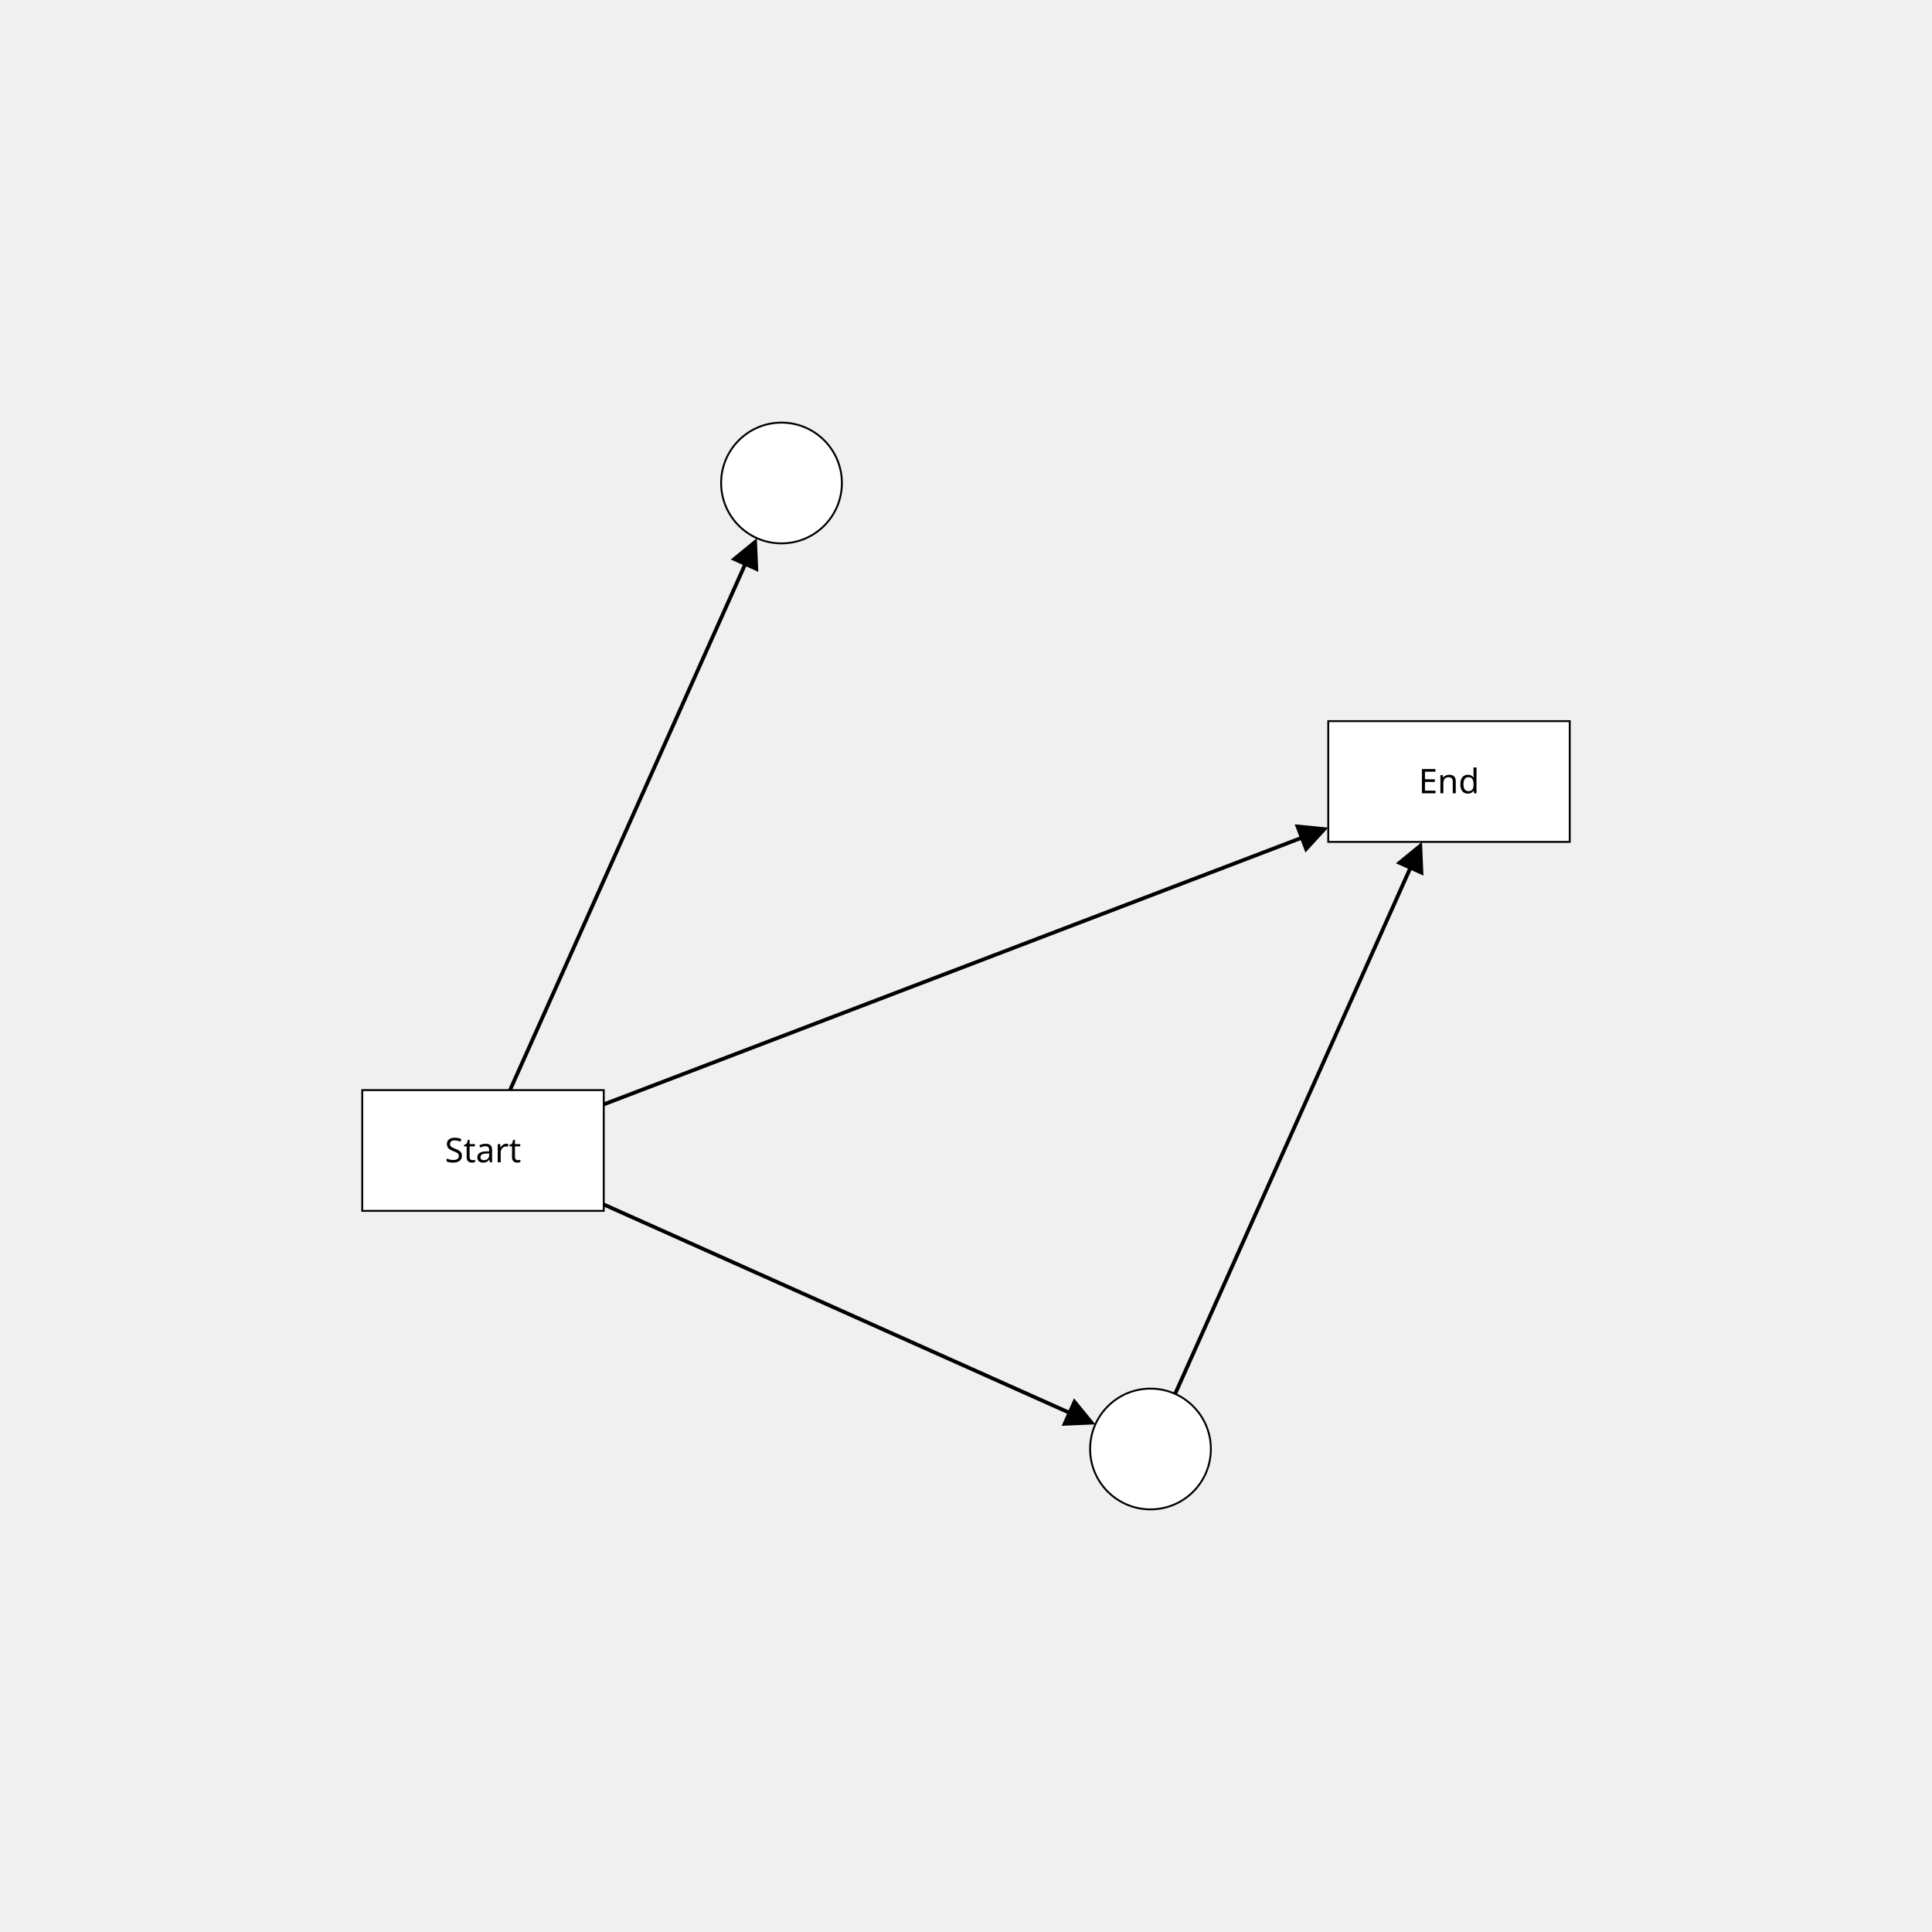
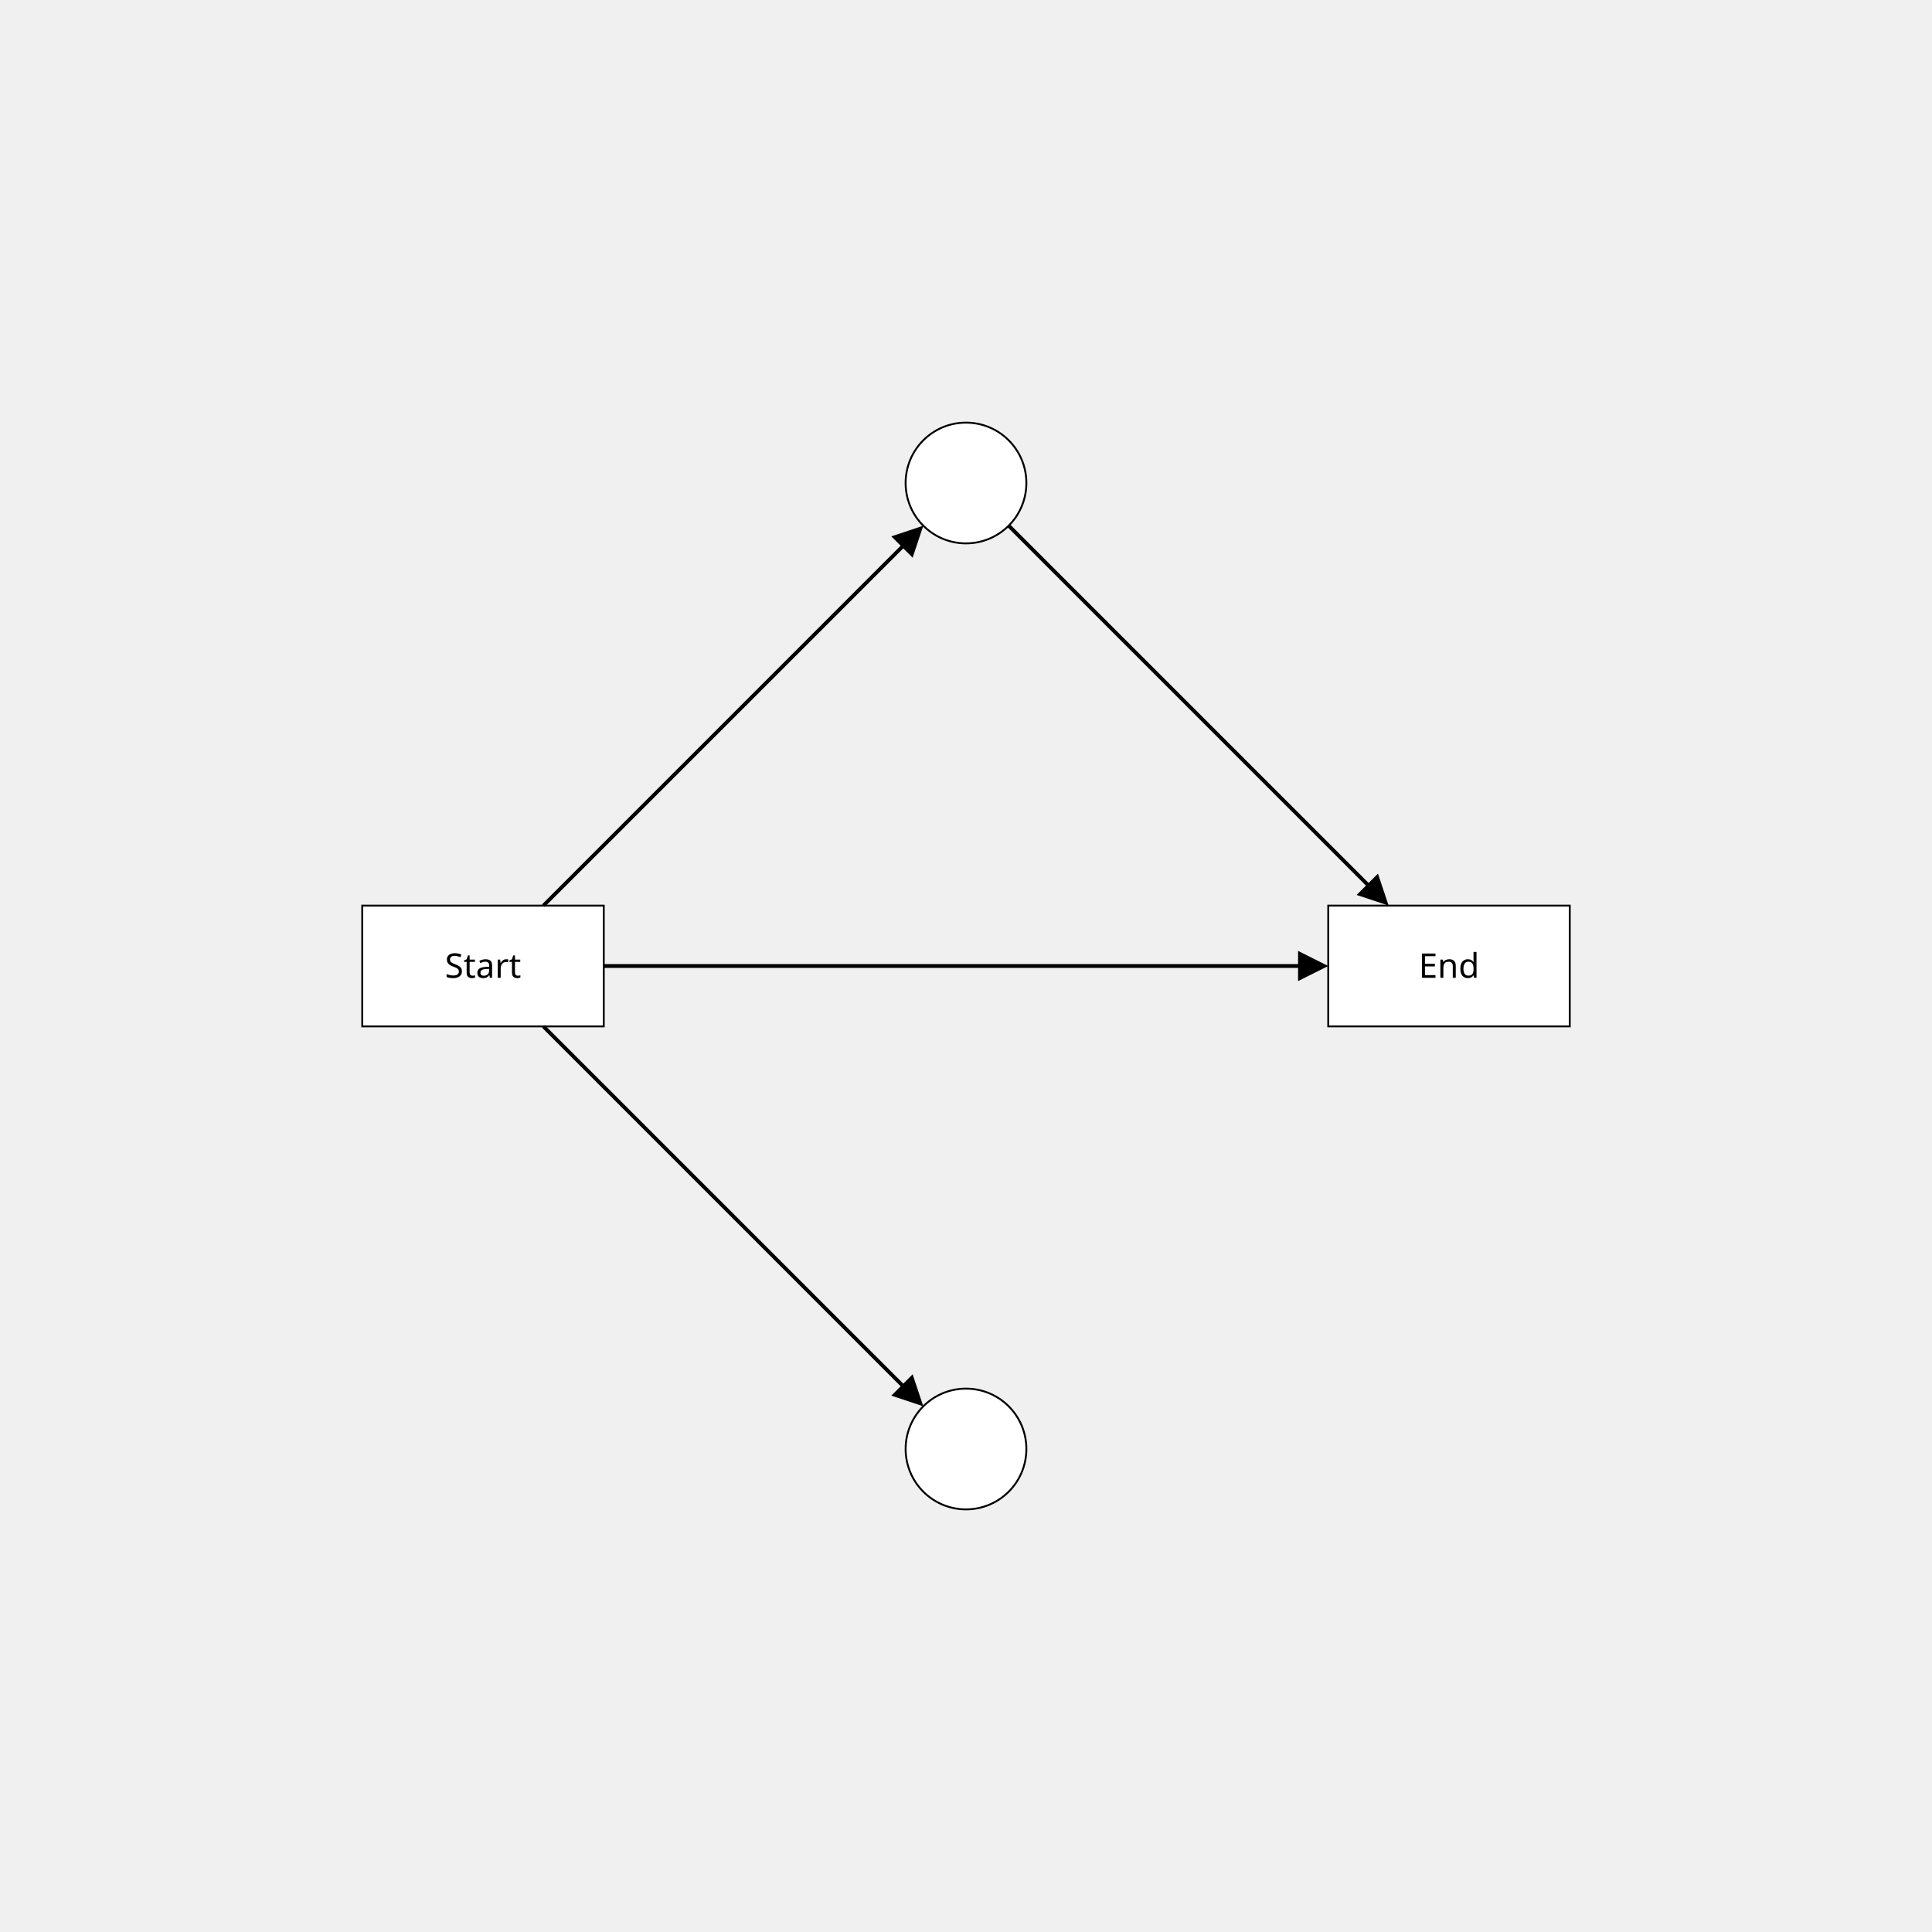
<svg xmlns="http://www.w3.org/2000/svg" xmlns:ns1="http://svgjs.dev/svgjs" version="1.1" width="1024" height="1024" viewBox="0 0 1024 1024" style="position: absolute; left: 50%; top: 50%; transform: translate(-50%, -50%); max-width: 100%; max-height: 100%;">
-   <rect x="192" y="577.784" width="128" height="64" fill="white" stroke-width="1" stroke="black" />
-   <text x="256" y="609.784" dx="0" dy="0" text-anchor="middle" dominant-baseline="middle" fill="black" font-size="18" font-family="sans-serif" font-style="normal" font-weight="normal" font-variant="normal" ns1:data="{&quot;leading&quot;:&quot;1.3&quot;}">
+   <rect x="192" y="480.002" width="128" height="64" fill="white" stroke-width="1" stroke="black" />
+   <text x="256" y="512.002" dx="0" dy="0" text-anchor="middle" dominant-baseline="middle" fill="black" font-size="18" font-family="sans-serif" font-style="normal" font-weight="normal" font-variant="normal" ns1:data="{&quot;leading&quot;:&quot;1.3&quot;}">
    <tspan dy="0" x="256" ns1:data="{&quot;newLined&quot;:true}">Start</tspan>
  </text>
-   <circle cx="414.215" cy="256" r="32" fill="white" stroke-width="1" stroke="black" />
-   <circle cx="609.785" cy="768" r="32" fill="white" stroke-width="1" stroke="black" />
-   <rect x="704" y="382.216" width="128" height="64" fill="white" stroke-width="1" stroke="black" />
-   <text x="768" y="414.216" dx="0" dy="0" text-anchor="middle" dominant-baseline="middle" fill="black" font-size="18" font-family="sans-serif" font-style="normal" font-weight="normal" font-variant="normal" ns1:data="{&quot;leading&quot;:&quot;1.3&quot;}">
+   <circle cx="512.002" cy="768" r="32" fill="white" stroke-width="1" stroke="black" />
+   <circle cx="511.998" cy="256" r="32" fill="white" stroke-width="1" stroke="black" />
+   <rect x="704" y="479.998" width="128" height="64" fill="white" stroke-width="1" stroke="black" />
+   <text x="768" y="511.998" dx="0" dy="0" text-anchor="middle" dominant-baseline="middle" fill="black" font-size="18" font-family="sans-serif" font-style="normal" font-weight="normal" font-variant="normal" ns1:data="{&quot;leading&quot;:&quot;1.3&quot;}">
    <tspan dy="0" x="768" ns1:data="{&quot;newLined&quot;:true}">End</tspan>
  </text>
-   <line x1="270.311" y1="577.784" x2="397.885" y2="292.515" stroke-width="2" stroke="black" marker-end="url(#SvgjsMarker1004)" />
+   <line x1="320" y1="512.002" x2="696" y2="511.998" stroke-width="2" stroke="black" marker-end="url(#SvgjsMarker1004)" />
  <marker markerWidth="8" markerHeight="8" refX="4" refY="4" viewBox="0 0 8 8" orient="auto-start-reverse" fill="black" id="SvgjsMarker1004">
    <path d="M 0 0 L 8 4 L 0 8 z" />
  </marker>
-   <line x1="320" y1="638.405" x2="573.27" y2="751.67" stroke-width="2" stroke="black" marker-end="url(#SvgjsMarker1005)" />
+   <line x1="287.999" y1="480.002" x2="483.714" y2="284.284" stroke-width="2" stroke="black" marker-end="url(#SvgjsMarker1005)" />
  <marker markerWidth="8" markerHeight="8" refX="4" refY="4" viewBox="0 0 8 8" orient="auto-start-reverse" fill="black" id="SvgjsMarker1005">
    <path d="M 0 0 L 8 4 L 0 8 z" />
  </marker>
-   <line x1="320" y1="585.338" x2="696.527" y2="441.517" stroke-width="2" stroke="black" marker-end="url(#SvgjsMarker1006)" />
+   <line x1="288.001" y1="544.002" x2="483.717" y2="739.716" stroke-width="2" stroke="black" marker-end="url(#SvgjsMarker1006)" />
  <marker markerWidth="8" markerHeight="8" refX="4" refY="4" viewBox="0 0 8 8" orient="auto-start-reverse" fill="black" id="SvgjsMarker1006">
    <path d="M 0 0 L 8 4 L 0 8 z" />
  </marker>
-   <line x1="622.849" y1="738.788" x2="750.423" y2="453.519" stroke-width="2" stroke="black" marker-end="url(#SvgjsMarker1007)" />
+   <line x1="534.626" y1="278.627" x2="730.343" y2="474.341" stroke-width="2" stroke="black" marker-end="url(#SvgjsMarker1007)" />
  <marker markerWidth="8" markerHeight="8" refX="4" refY="4" viewBox="0 0 8 8" orient="auto-start-reverse" fill="black" id="SvgjsMarker1007">
    <path d="M 0 0 L 8 4 L 0 8 z" />
  </marker>
</svg>
